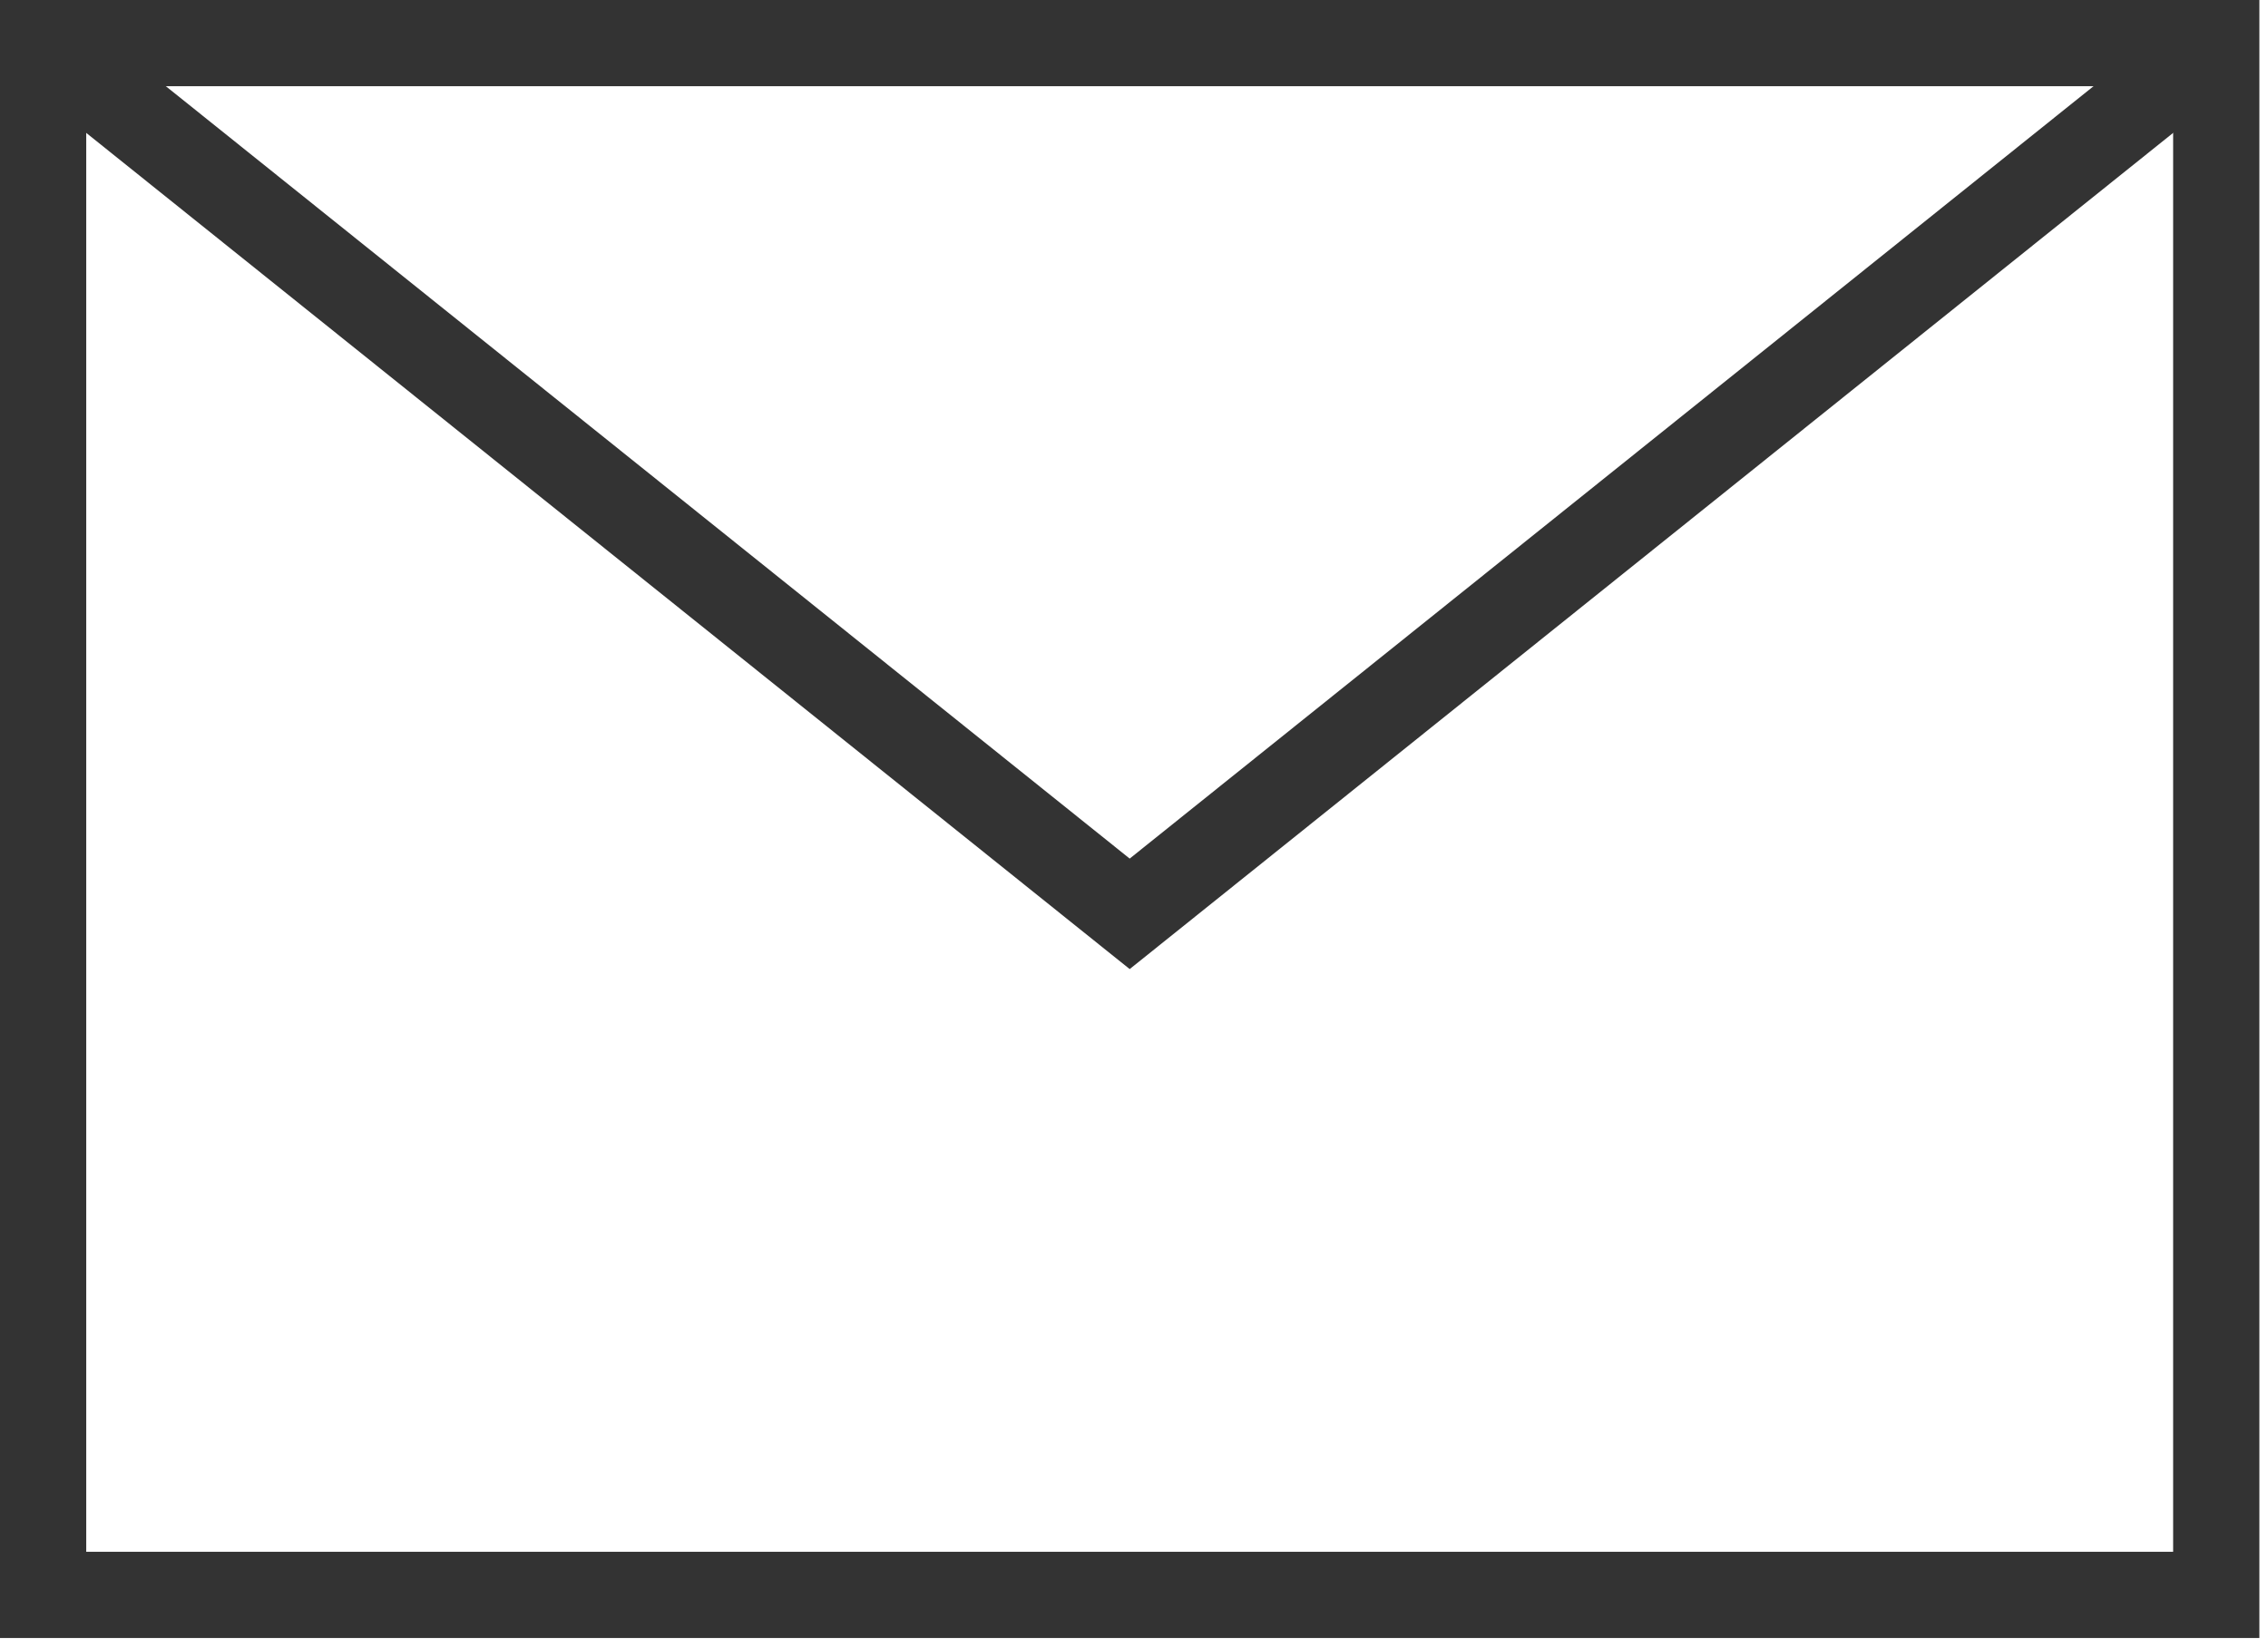
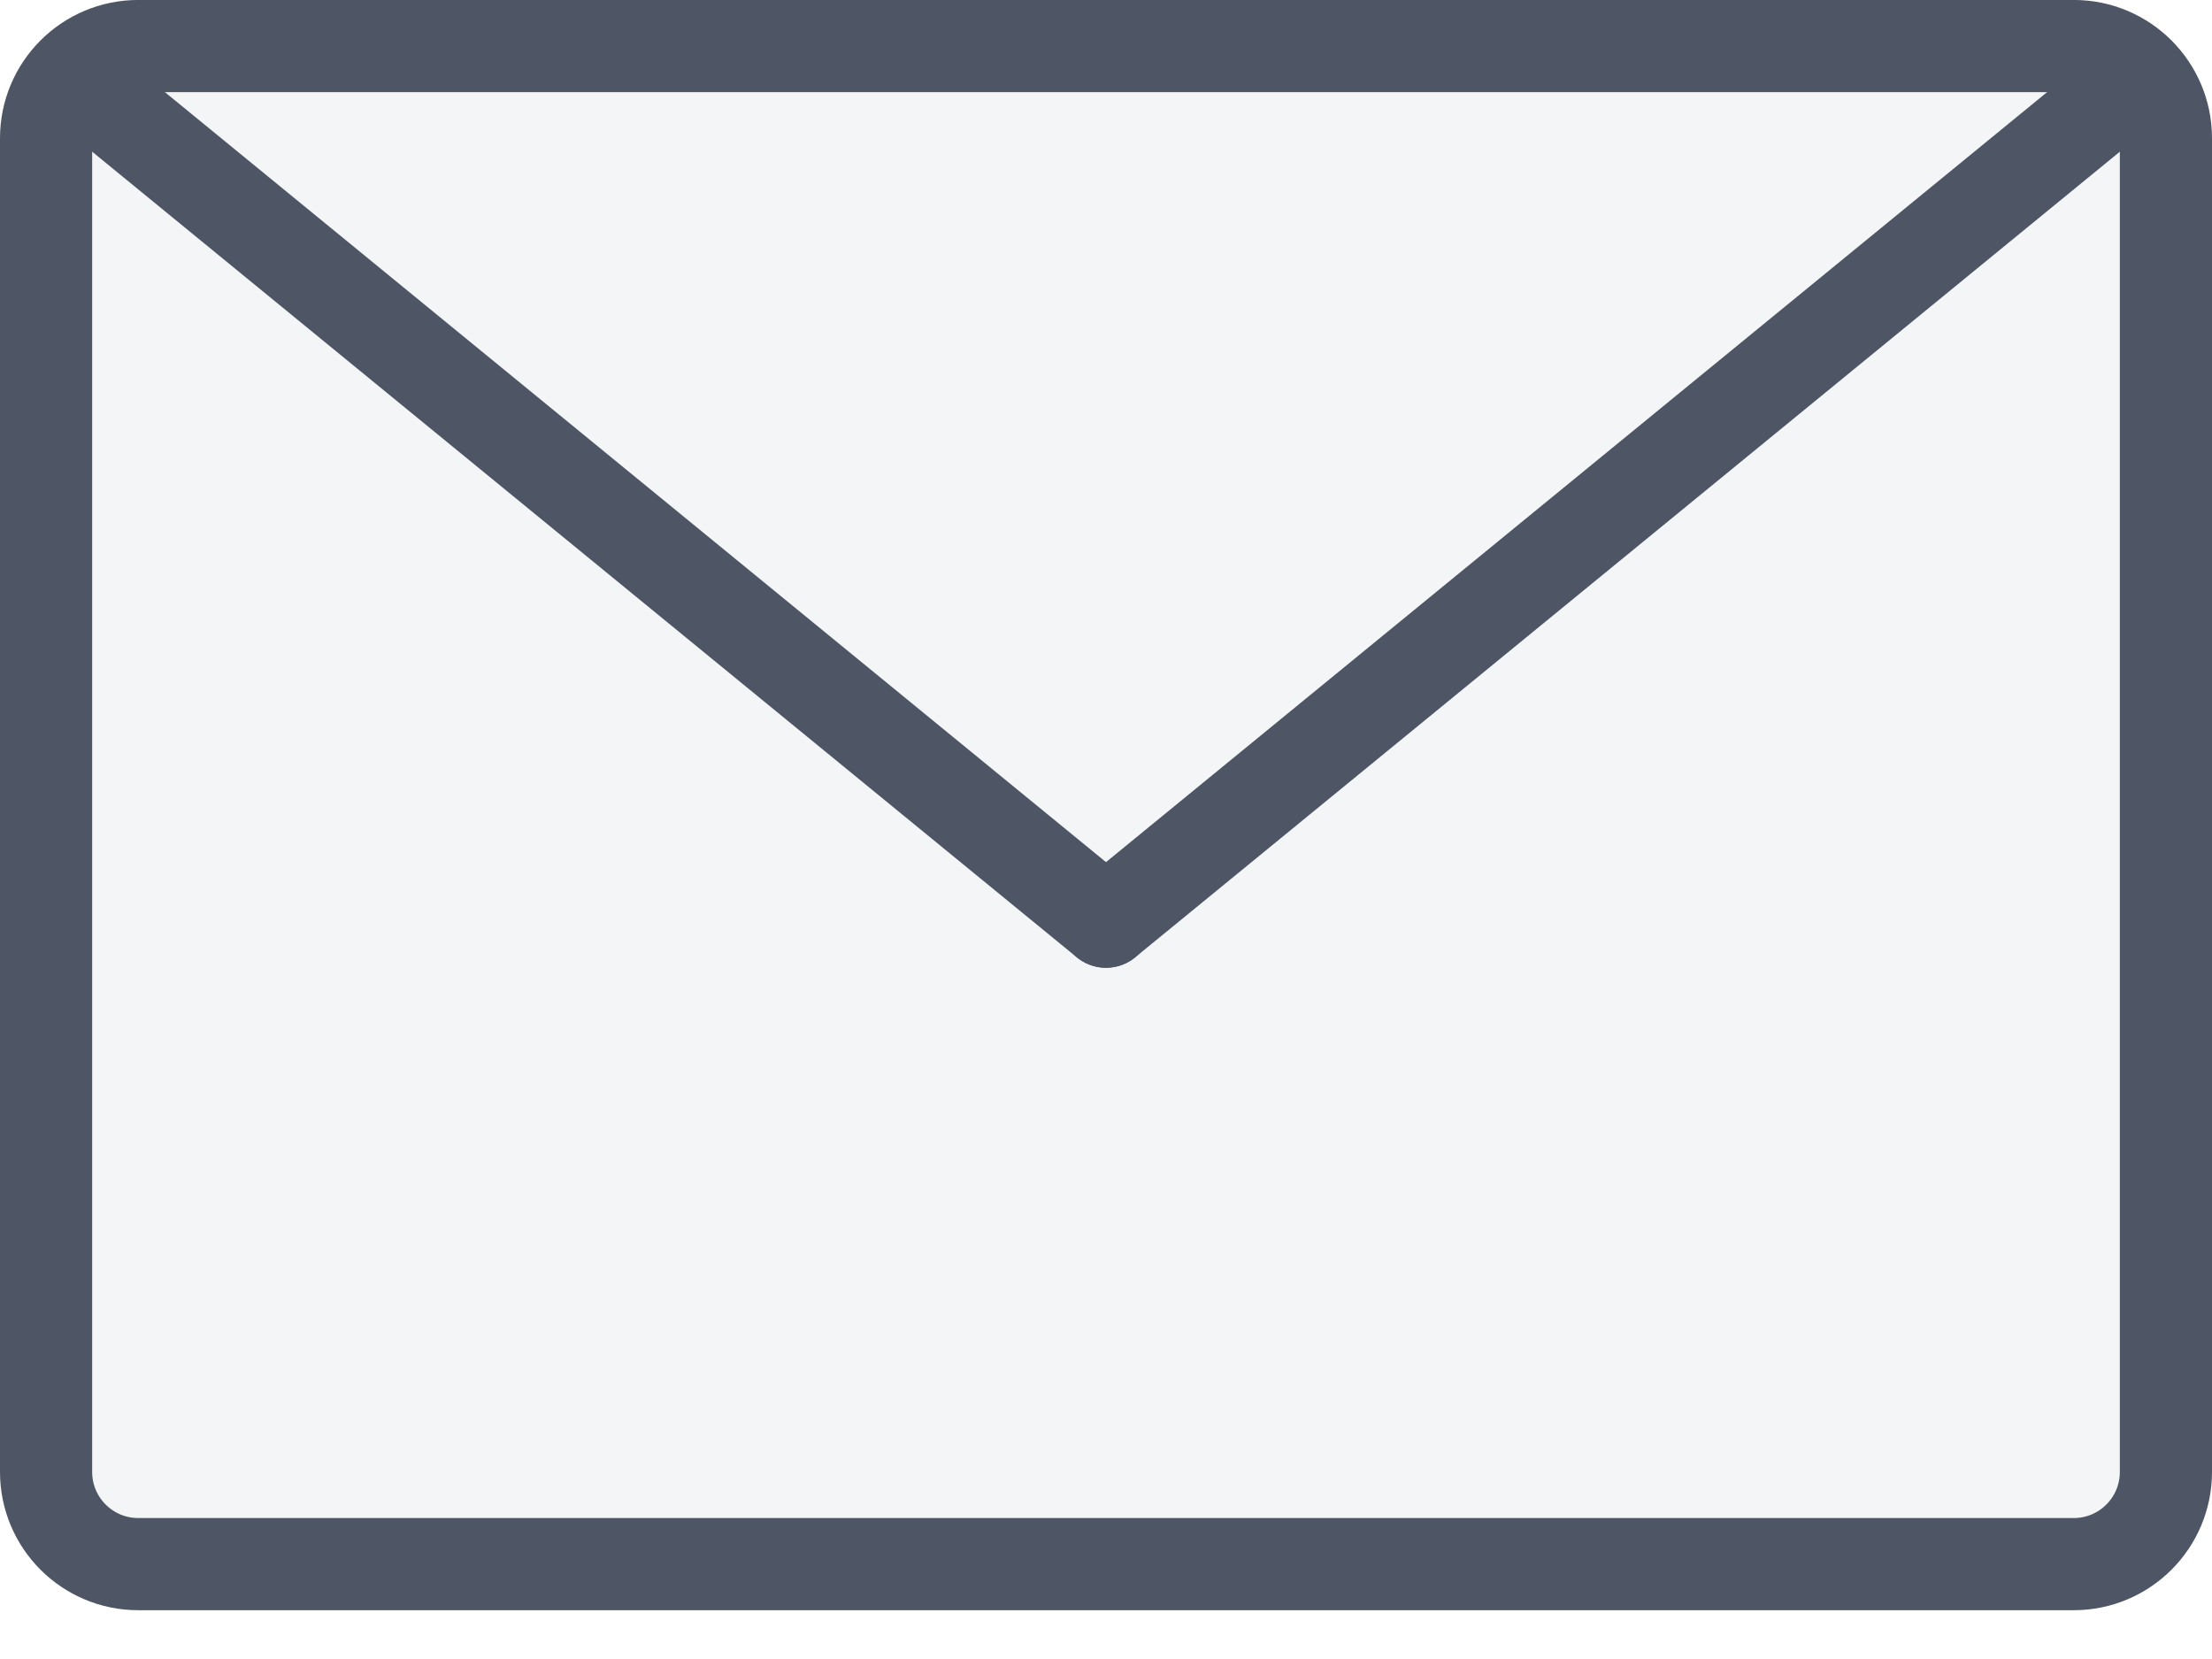
- <svg xmlns="http://www.w3.org/2000/svg" version="1.1" id="Layer_1" x="0px" y="0px" viewBox="0 0 26.3 19.1" style="enable-background:new 0 0 26.3 19.1;" xml:space="preserve">
-   <style type="text/css">
- 	.st0{fill:none;stroke:#333333;stroke-miterlimit:10;}
- </style>
-   <g>
-     <rect x="0.5" y="0.5" class="st0" width="25.2" height="18" />
-     <polyline class="st0" points="0.5,0.5 13.1,10.6 25.7,0.5  " />
+ <svg xmlns="http://www.w3.org/2000/svg" width="24px" height="18px" viewBox="0 0 24 18" version="1.1">
+   <defs />
+   <g id="web" stroke="none" stroke-width="1" fill="none" fill-rule="evenodd">
+     <g id="job-owners" transform="translate(-233, -751)" stroke="#4E5665">
+       <g id="Group-14" transform="translate(200, 608)">
+         <g id="Group-13" transform="translate(33, 143)">
+           <rect id="Rectangle-13" fill="#F4F5F7" transform="translate(12, 8.735294) scale(1, -1) translate(-12, -8.735294) " x="0.5" y="0.5" width="23" height="16.471" rx="1" />
+           <path d="M1,10 L12,1 L1,10 Z" id="Triangle" fill="#D8D8D8" stroke-linecap="round" stroke-linejoin="round" transform="translate(6.5, 5.5) scale(-1, 1) translate(-6.5, -5.5) " />
+           <path d="M12,10 L23,1 L12,10 Z" id="Triangle" fill="#D8D8D8" stroke-linecap="round" stroke-linejoin="round" />
+         </g>
+       </g>
+     </g>
  </g>
</svg>
